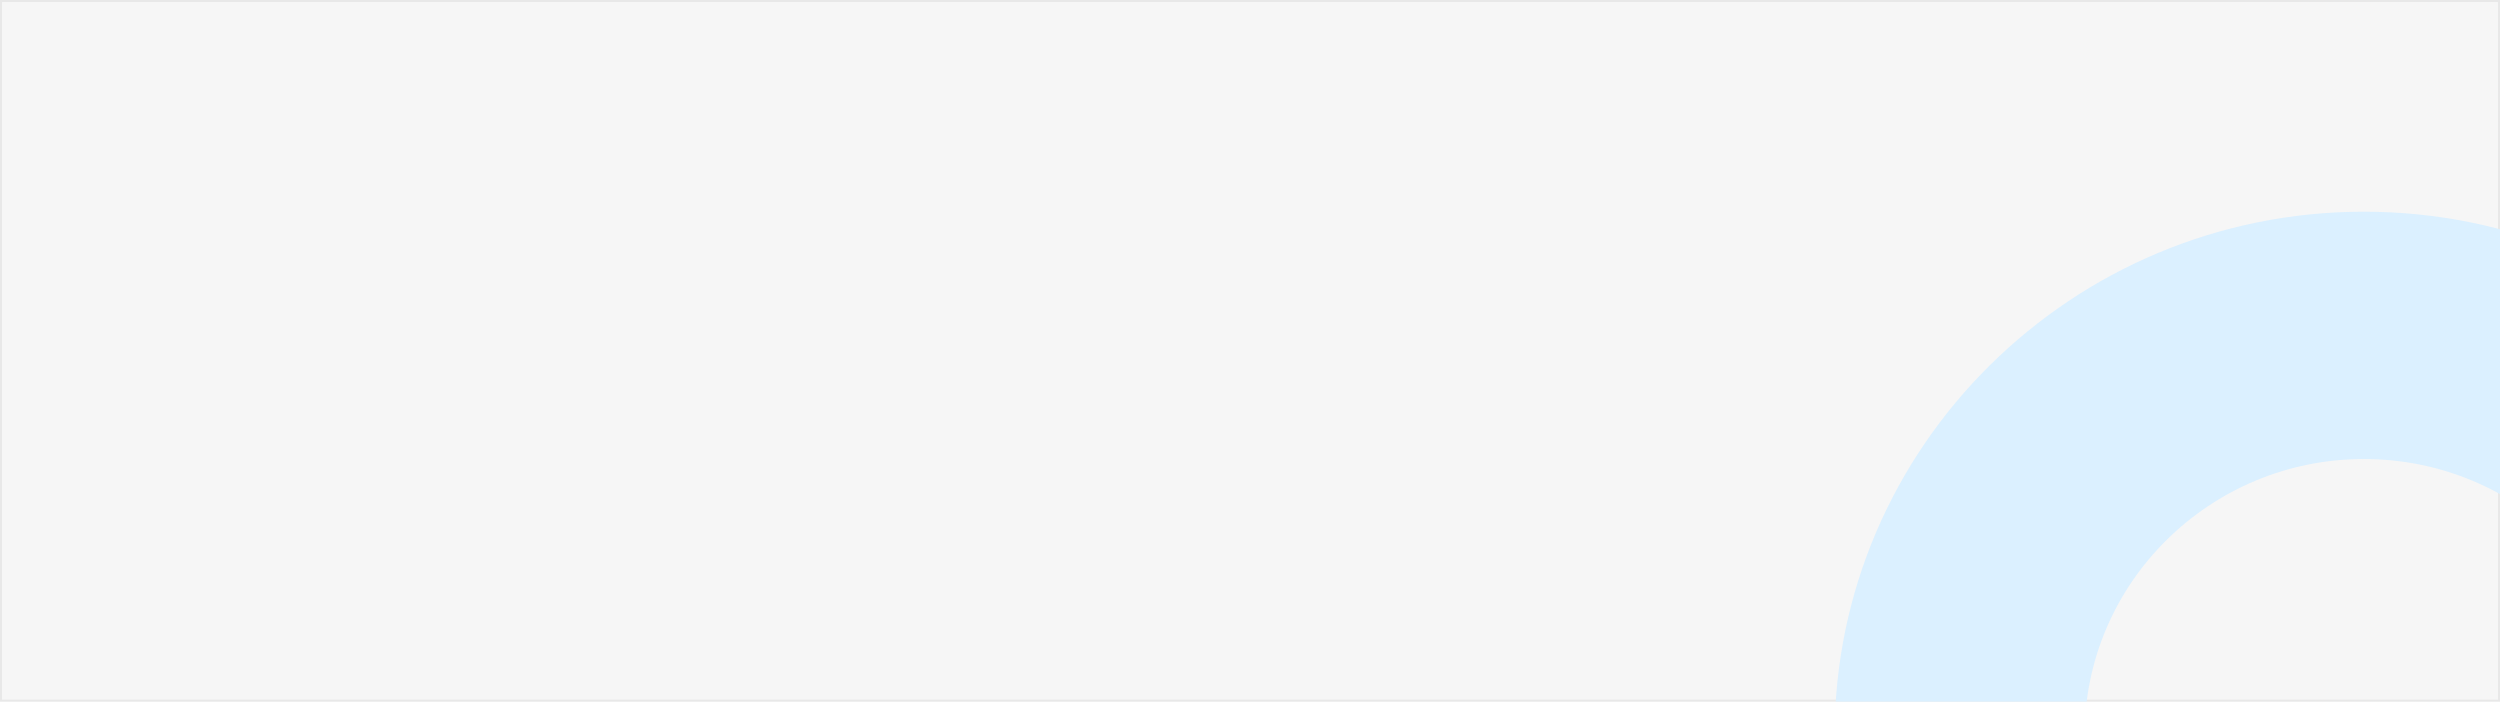
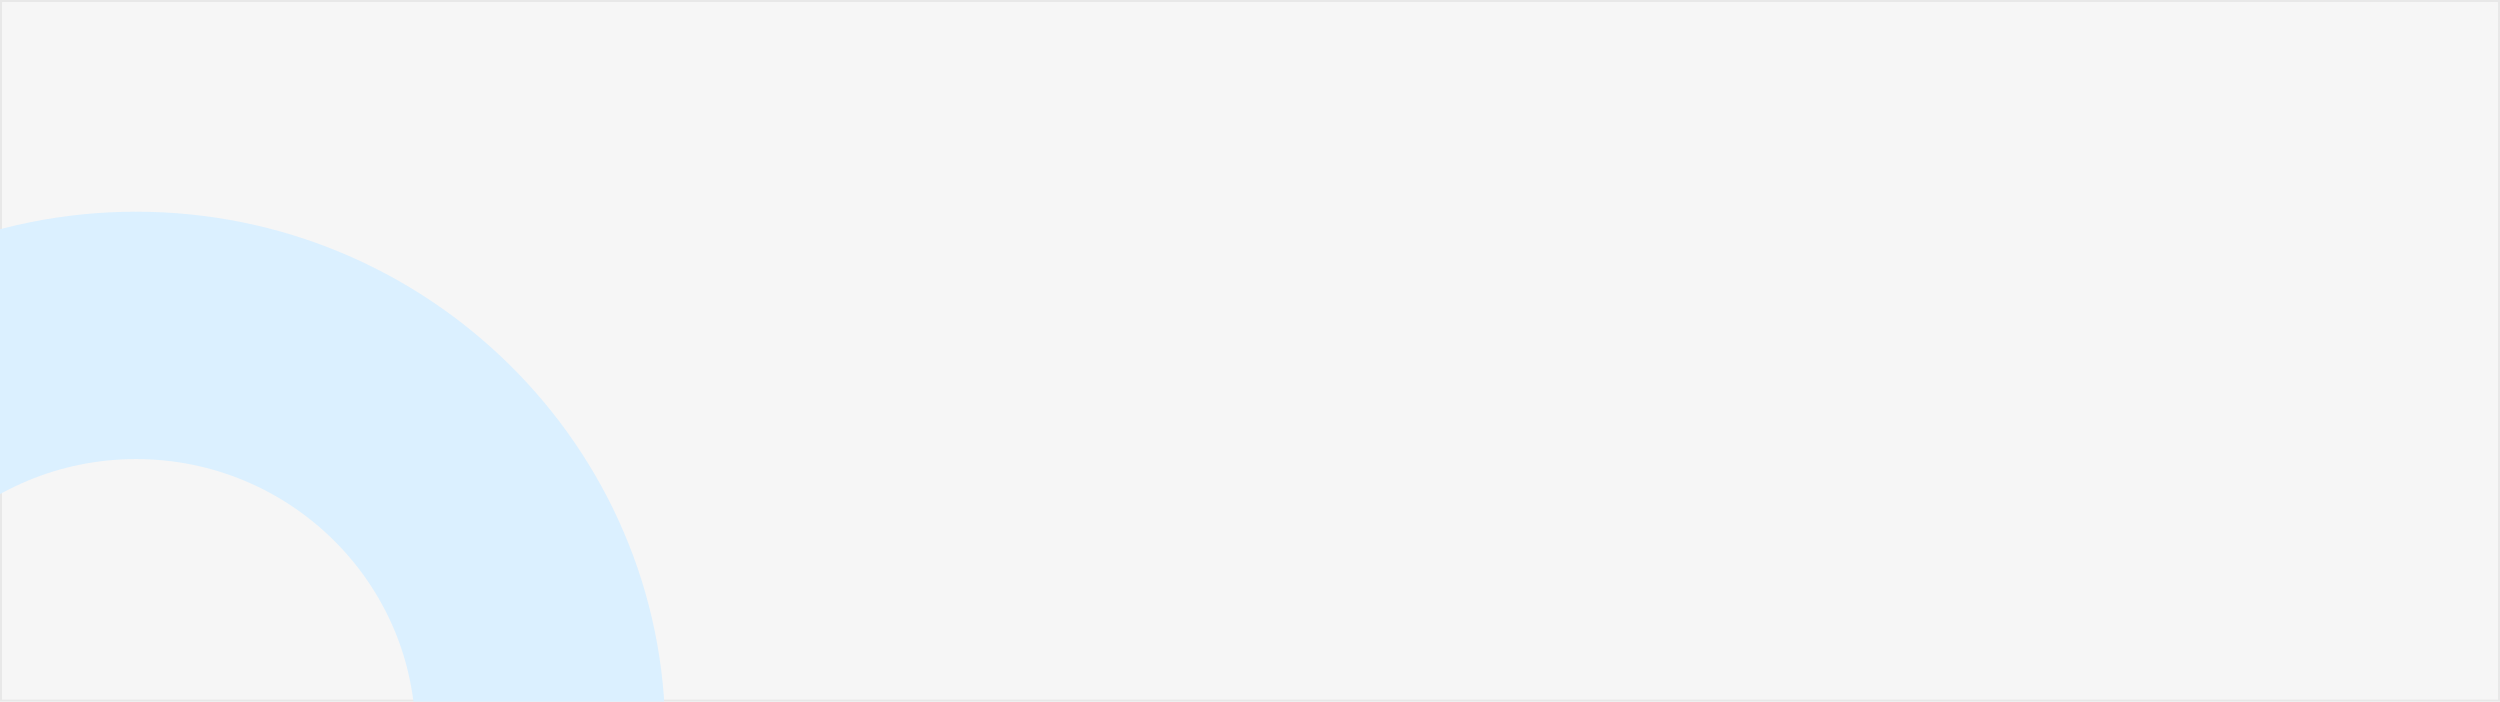
- <svg xmlns="http://www.w3.org/2000/svg" id="Grupo_154400" data-name="Grupo 154400" width="1240" height="348" viewBox="0 0 1240 348">
-   <defs>
-     <clipPath id="clip-path">
-       <rect id="Rectángulo_35928" data-name="Rectángulo 35928" width="1240" height="348" fill="#f6f6f6" stroke="#e8e8e8" stroke-width="1" />
+ <svg xmlns="http://www.w3.org/2000/svg" xmlns:xlink="http://www.w3.org/1999/xlink" version="1.1" id="Grupo_154400" x="0px" y="0px" viewBox="0 0 1240 348" style="enable-background:new 0 0 1240 348;" xml:space="preserve">
+   <style type="text/css">
+ 	.st0{fill:#F6F6F6;}
+ 	.st1{fill:none;stroke:#E8E8E8;}
+ 	.st2{clip-path:url(#SVGID_00000129174162243001083650000017348767321460052158_);}
+ 	.st3{fill:#DBF0FF;}
+ </style>
+   <g id="Rectángulo_35926" transform="translate(0 0)">
+     <rect class="st0" width="1240" height="348" />
+     <rect x="0.5" y="0.5" class="st1" width="1239" height="347" />
+   </g>
+   <g>
+     <defs>
+       <rect id="SVGID_1_" width="1240" height="348" />
+     </defs>
+     <clipPath id="SVGID_00000032625987394120682060000011144511074994201761_">
+       <use xlink:href="#SVGID_1_" style="overflow:visible;" />
    </clipPath>
-   </defs>
-   <g id="Rectángulo_35926" data-name="Rectángulo 35926" transform="translate(0 0)" fill="#f6f6f6" stroke="#e8e8e8" stroke-width="1">
-     <rect width="1240" height="348" stroke="none" />
-     <rect x="0.5" y="0.5" width="1239" height="347" fill="none" />
-   </g>
-   <g id="Enmascarar_grupo_111" data-name="Enmascarar grupo 111" transform="translate(0 0)" clip-path="url(#clip-path)">
-     <path id="Trazado_126929" data-name="Trazado 126929" d="M2858,2007.264c-144.76,0-262.531-116.539-262.531-259.778S2713.243,1487.7,2858,1487.7s262.53,116.541,262.53,259.784S3002.764,2007.264,2858,2007.264Zm0-396.89c-76.4,0-138.561,61.509-138.561,137.112s62.158,137.1,138.561,137.1,138.557-61.506,138.557-137.1S2934.406,1610.374,2858,1610.374Z" transform="translate(-1685.487 -1382.701)" fill="#dbf0ff" />
+     <g id="Enmascarar_grupo_111" transform="translate(0 0)" style="clip-path:url(#SVGID_00000032625987394120682060000011144511074994201761_);">
+       <path id="Trazado_126929" class="st3" d="M67.5,624.6C212.2,624.6,330,508,330,364.8S212.2,105,67.5,105S-195,221.5-195,364.8    S-77.3,624.6,67.5,624.6z M67.5,227.7c76.4,0,138.6,61.5,138.6,137.1S143.9,501.9,67.5,501.9S-71.1,440.4-71.1,364.8    S-8.9,227.7,67.5,227.7z" />
+     </g>
  </g>
</svg>
